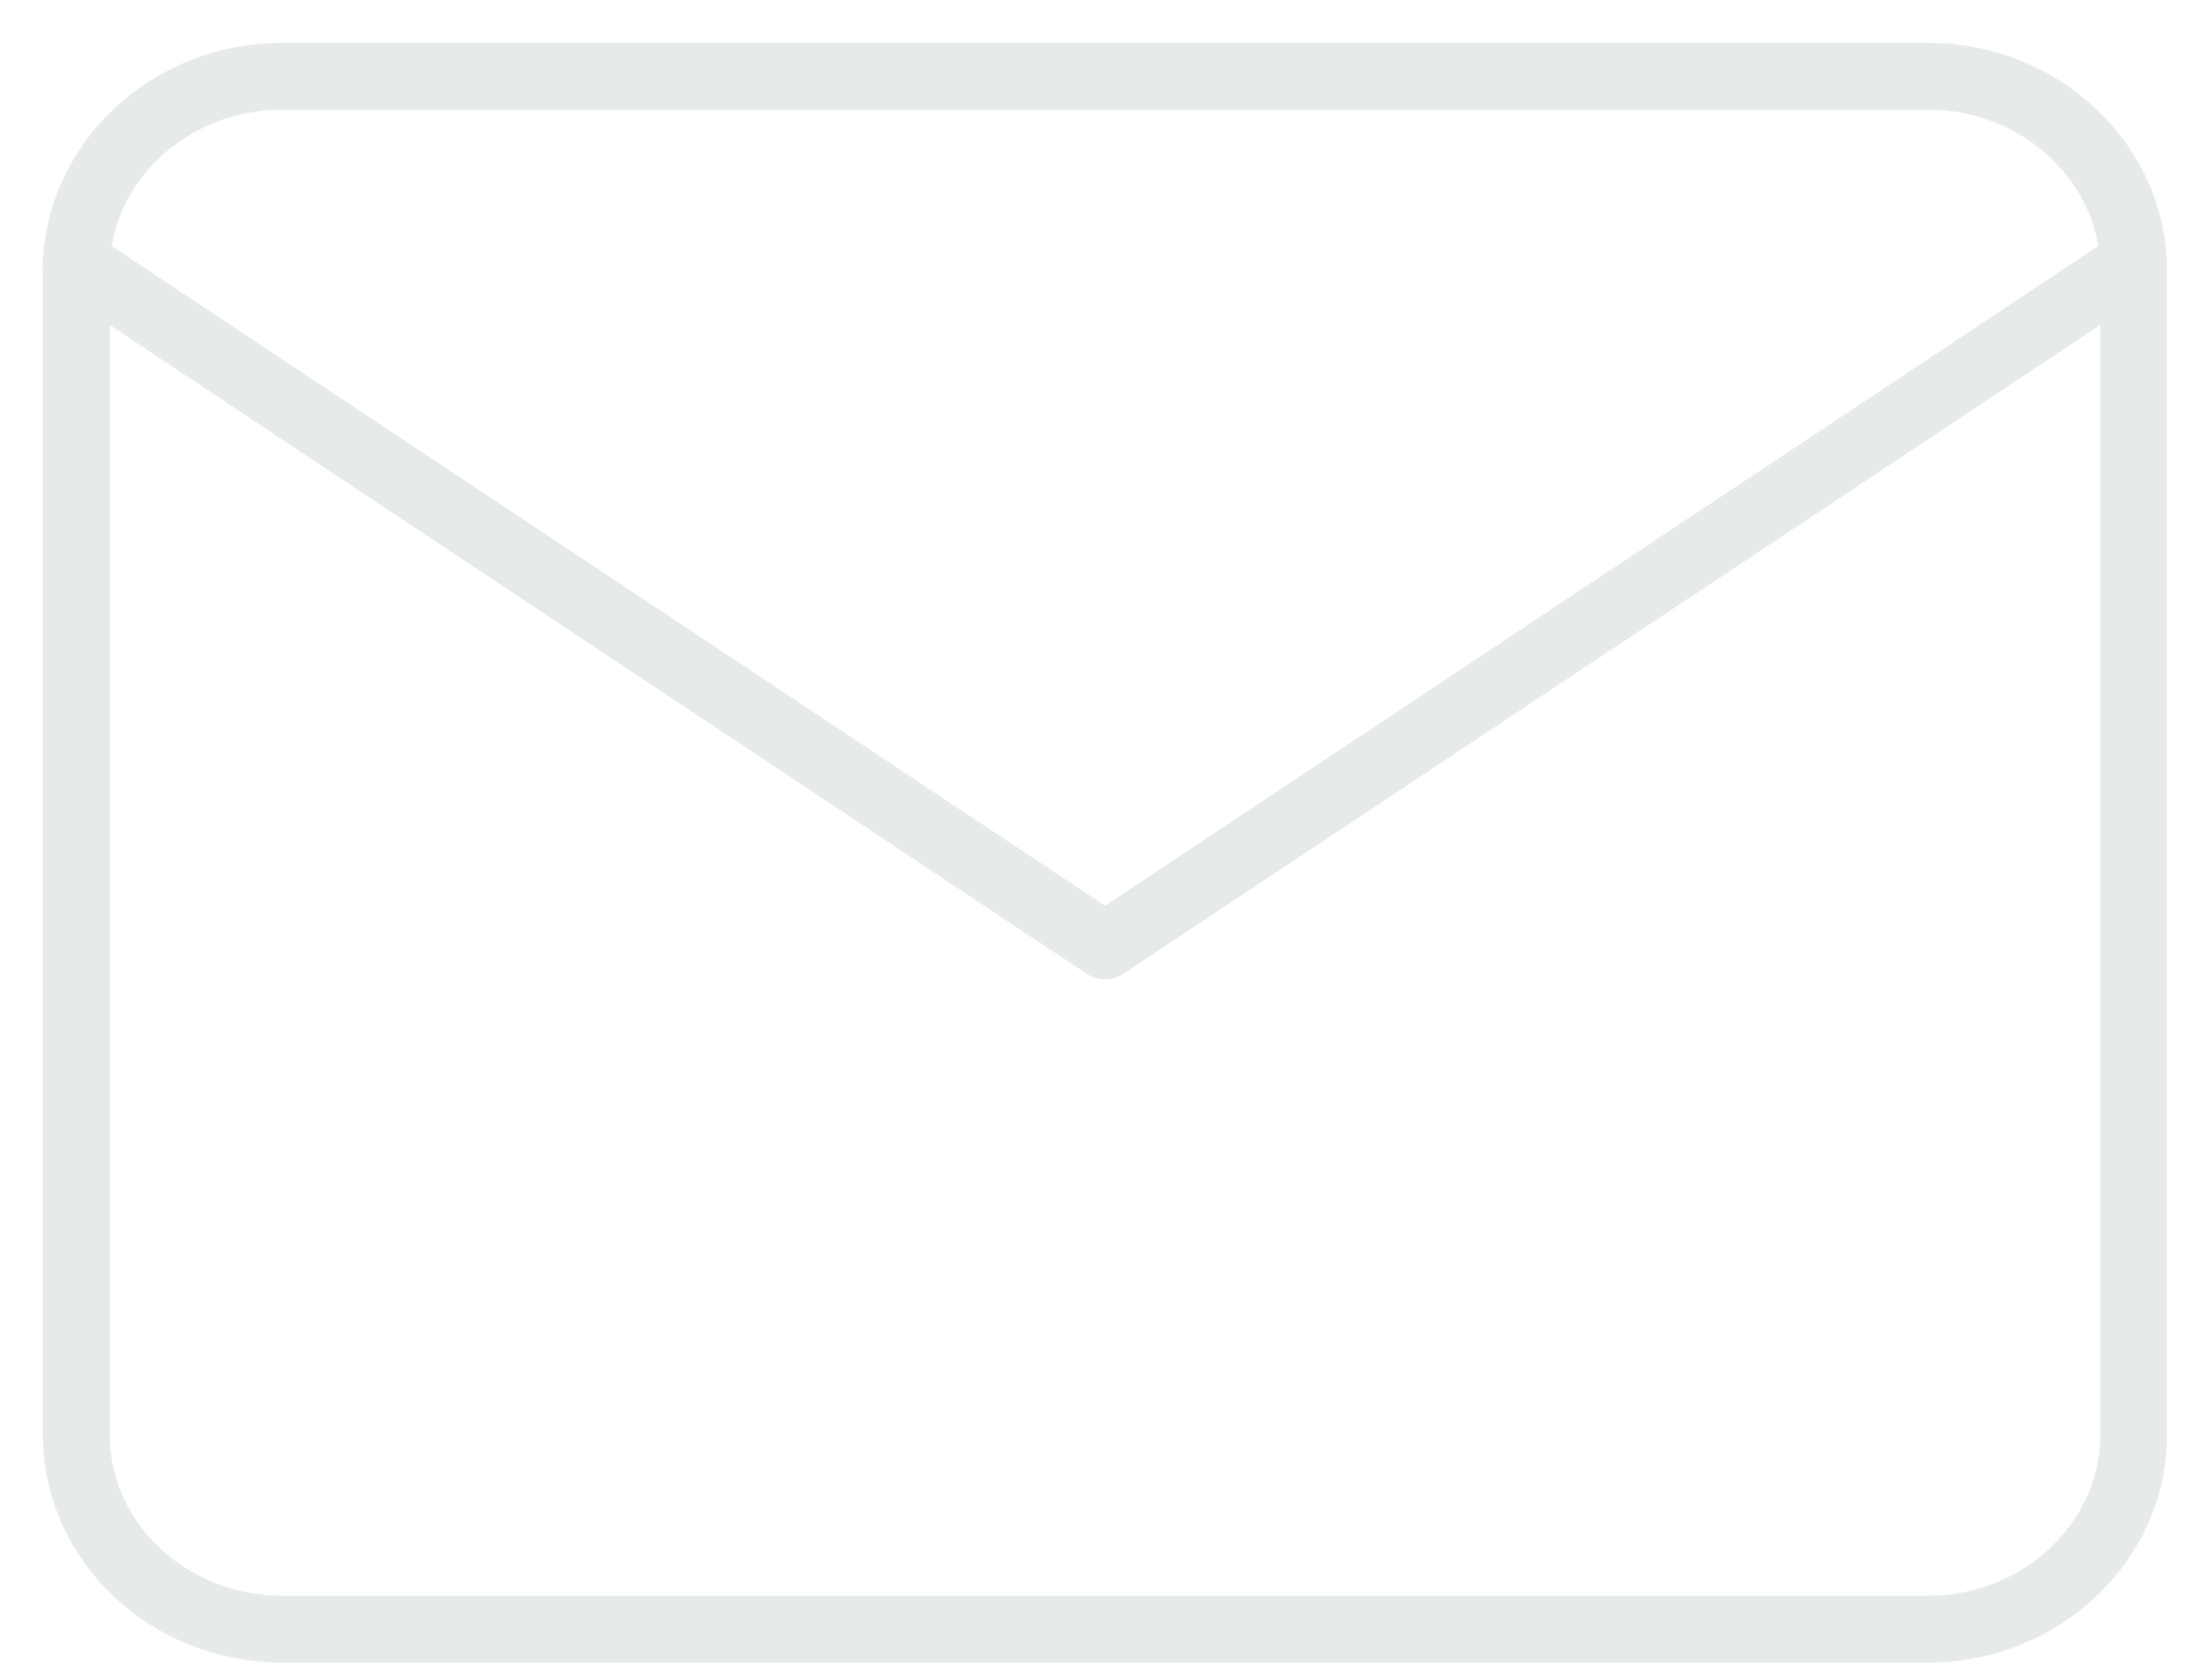
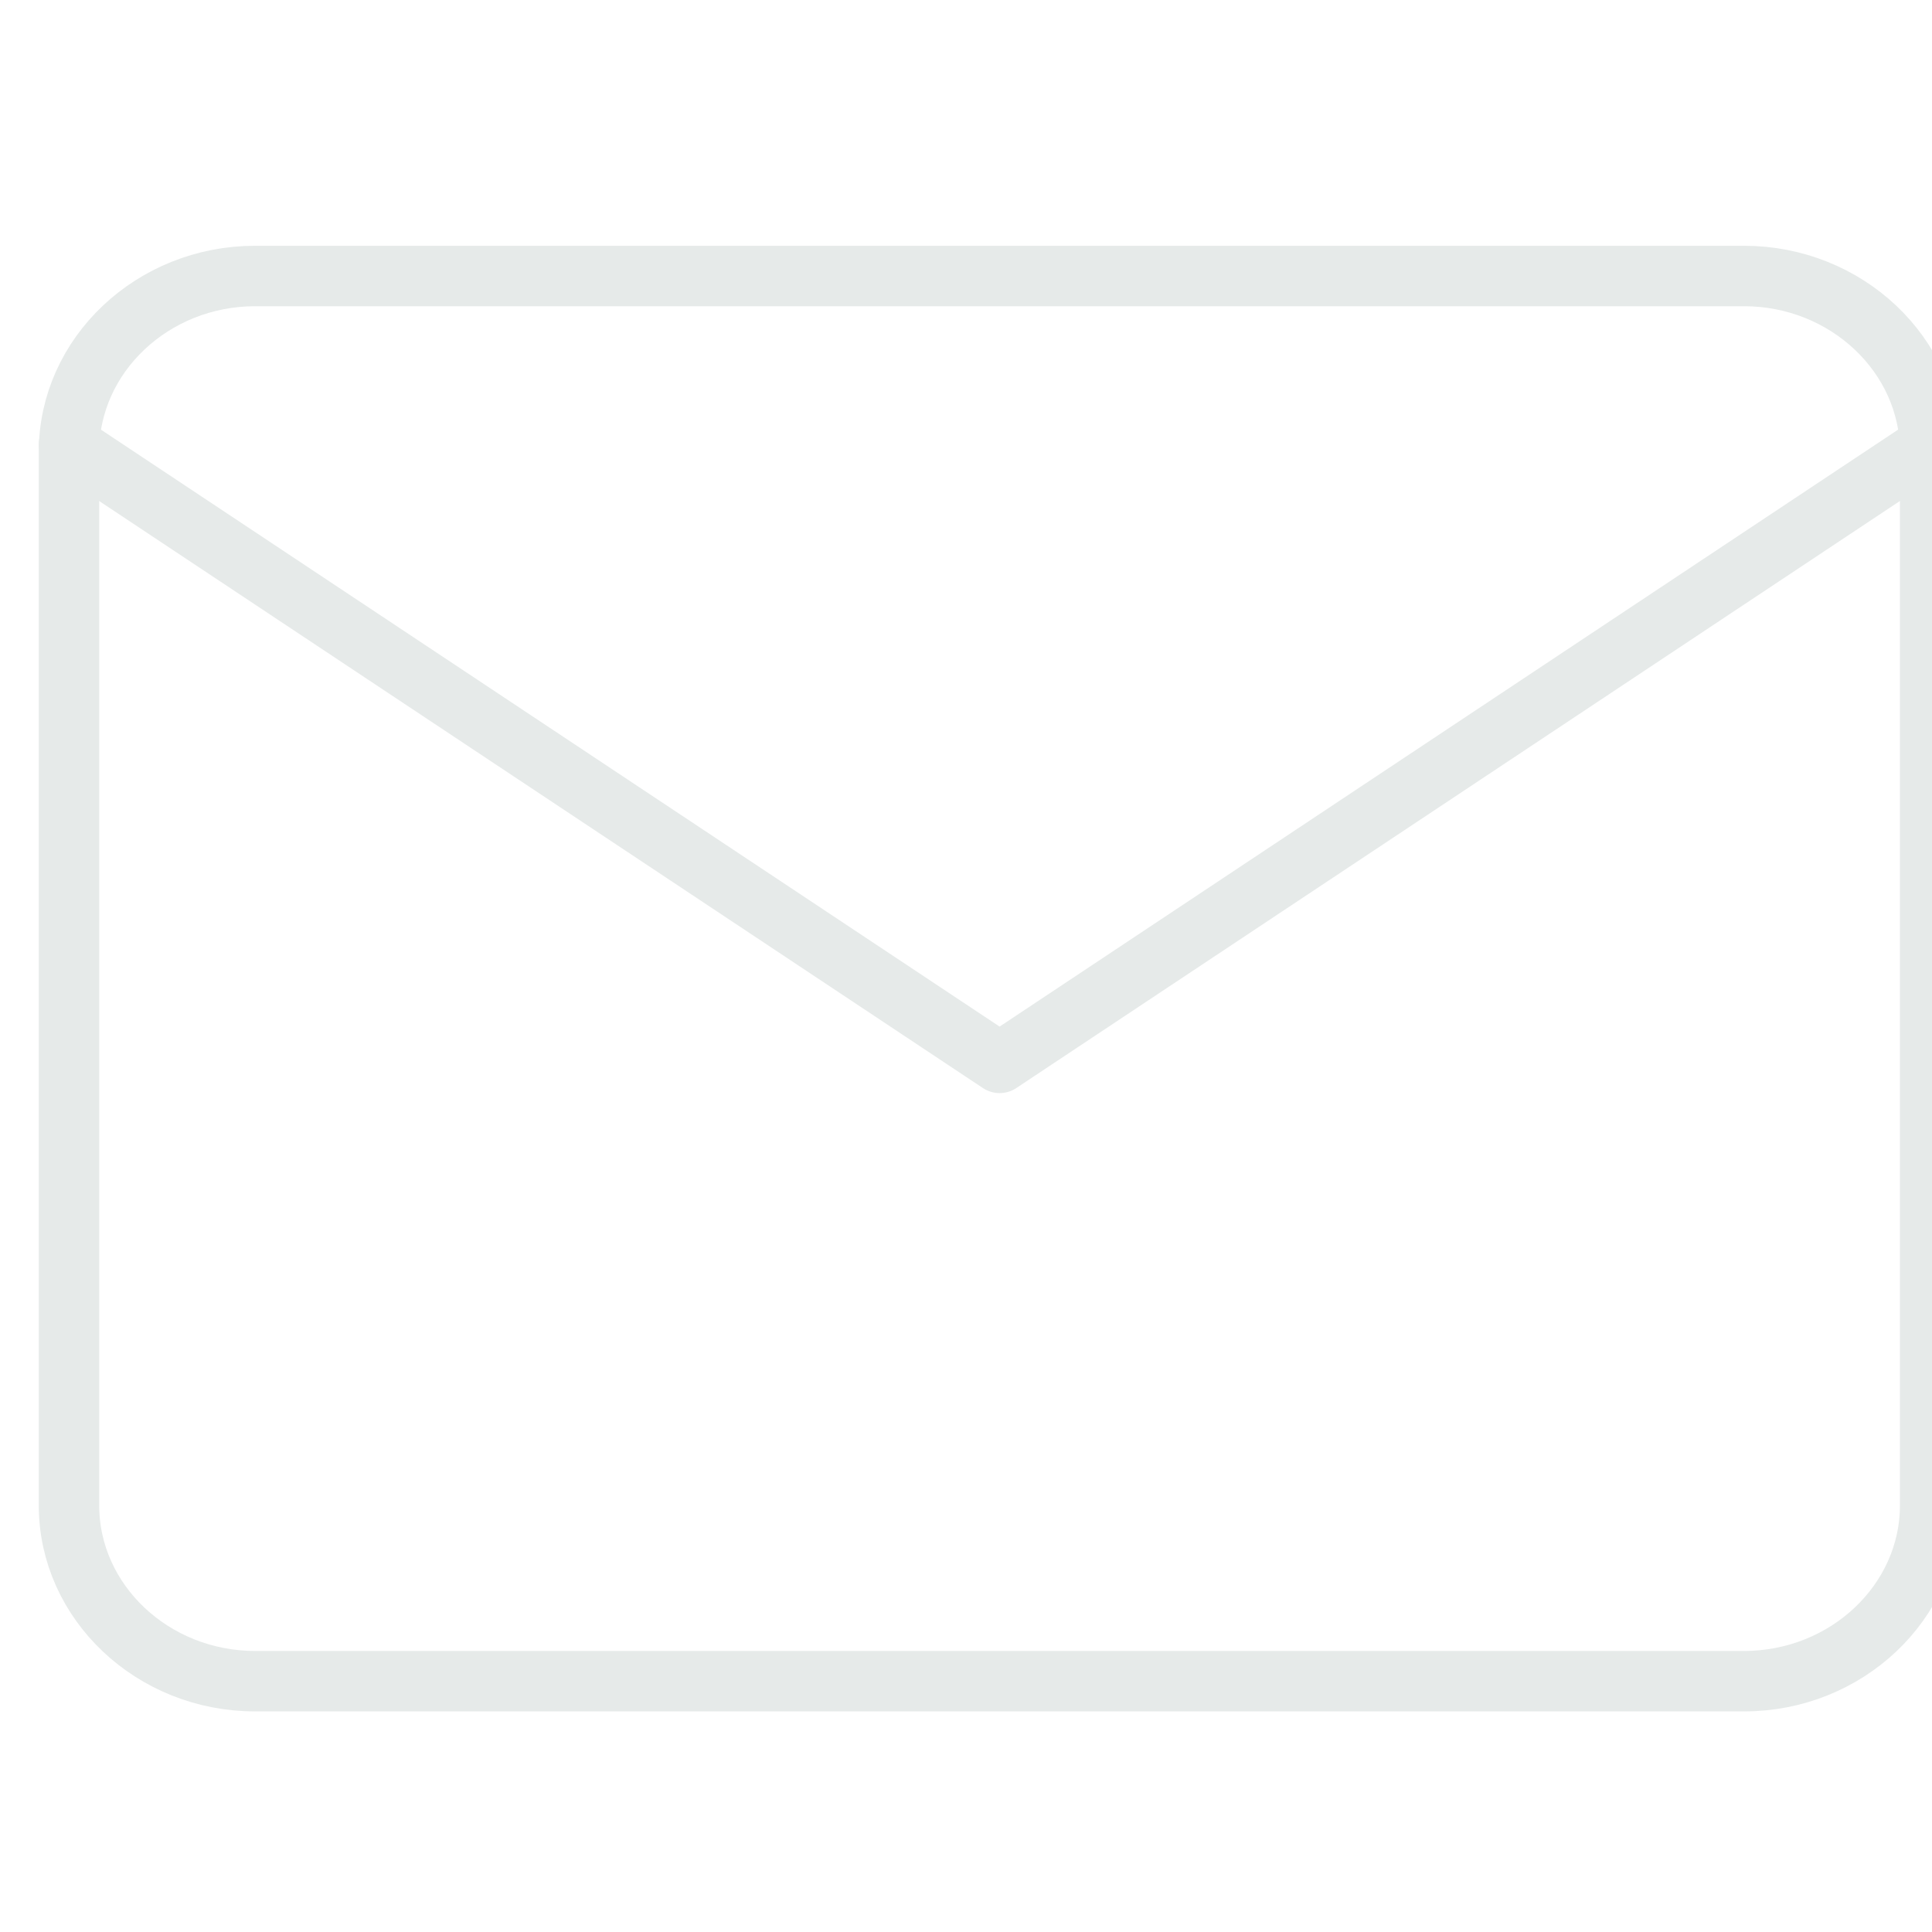
- <svg xmlns="http://www.w3.org/2000/svg" width="29" height="22" fill="none">
+ <svg xmlns="http://www.w3.org/2000/svg" fill="none" viewBox="0 -3 28 28">
  <path stroke="#E6EAE9" stroke-linecap="round" stroke-linejoin="round" stroke-width=".876" d="M3.697 1h21.579c1.483 0 2.697 1.146 2.697 2.546v15.273c0 1.4-1.214 2.546-2.697 2.546H3.697C2.214 21.365 1 20.22 1 18.819V3.546C1 2.146 2.214 1 3.697 1" />
  <path stroke="#E6EAE9" stroke-linecap="round" stroke-linejoin="round" stroke-width=".876" d="m27.973 3.444-13.486 8.96L1 3.445" />
</svg>
